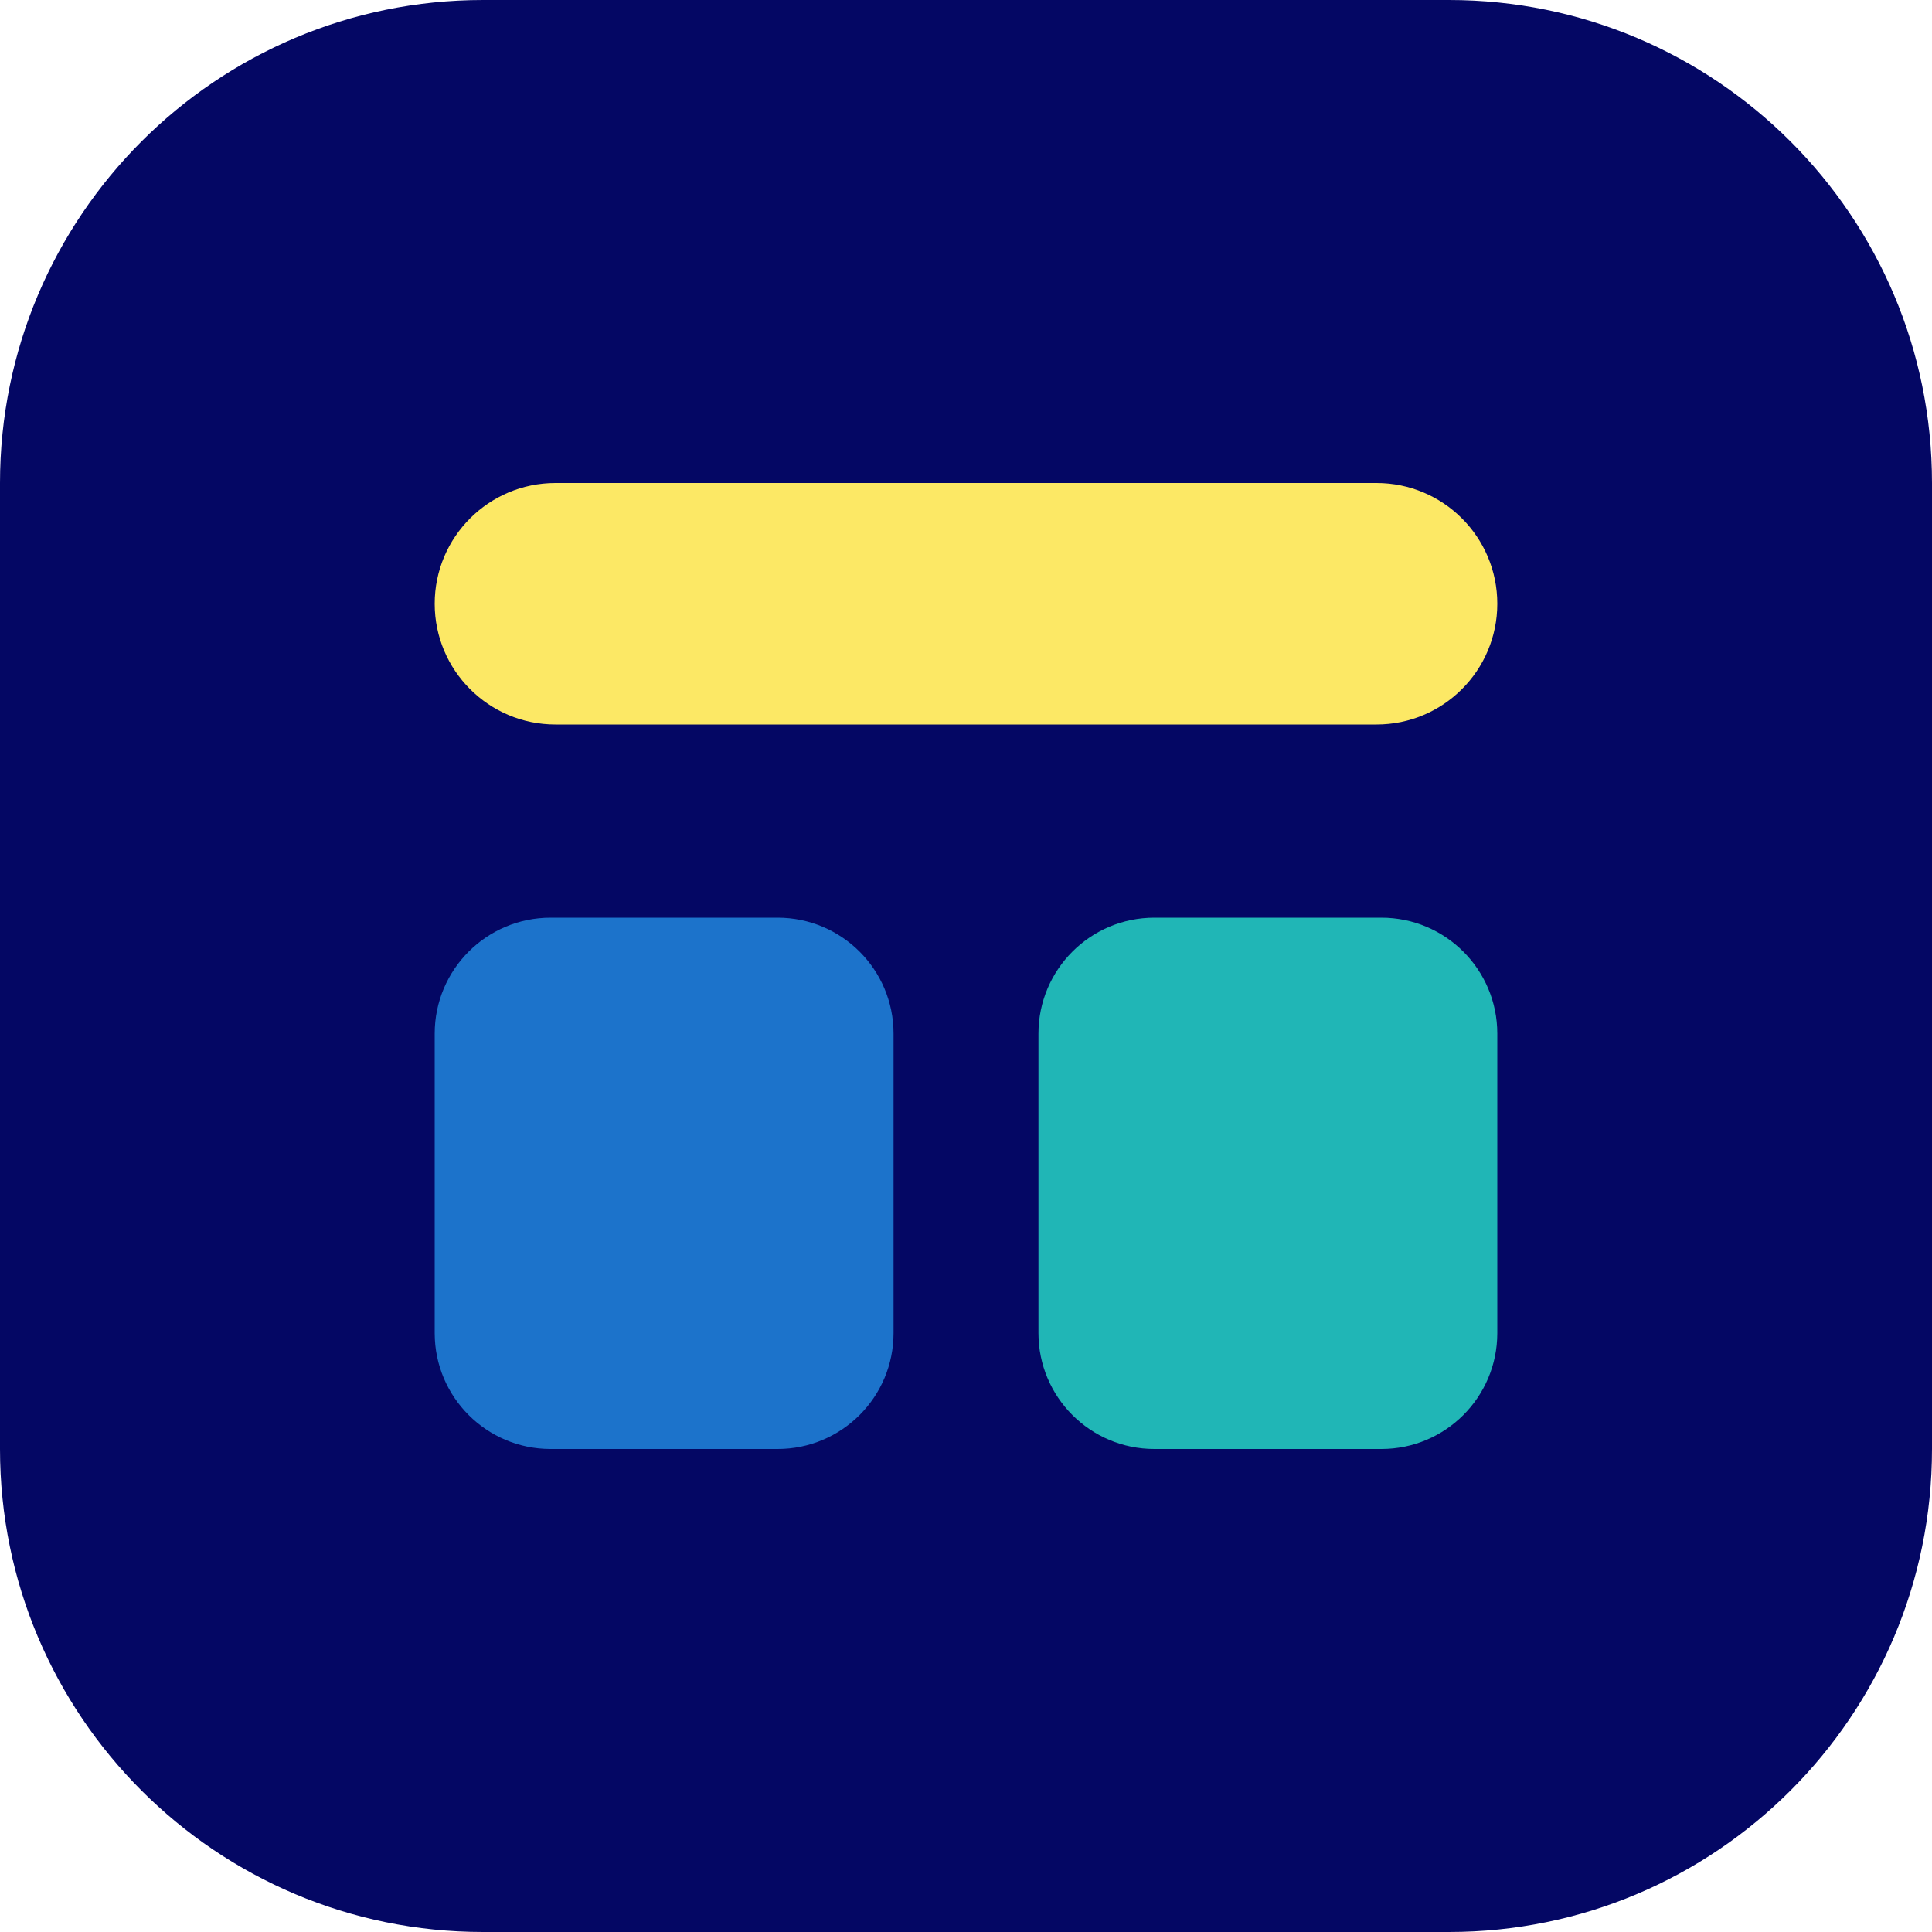
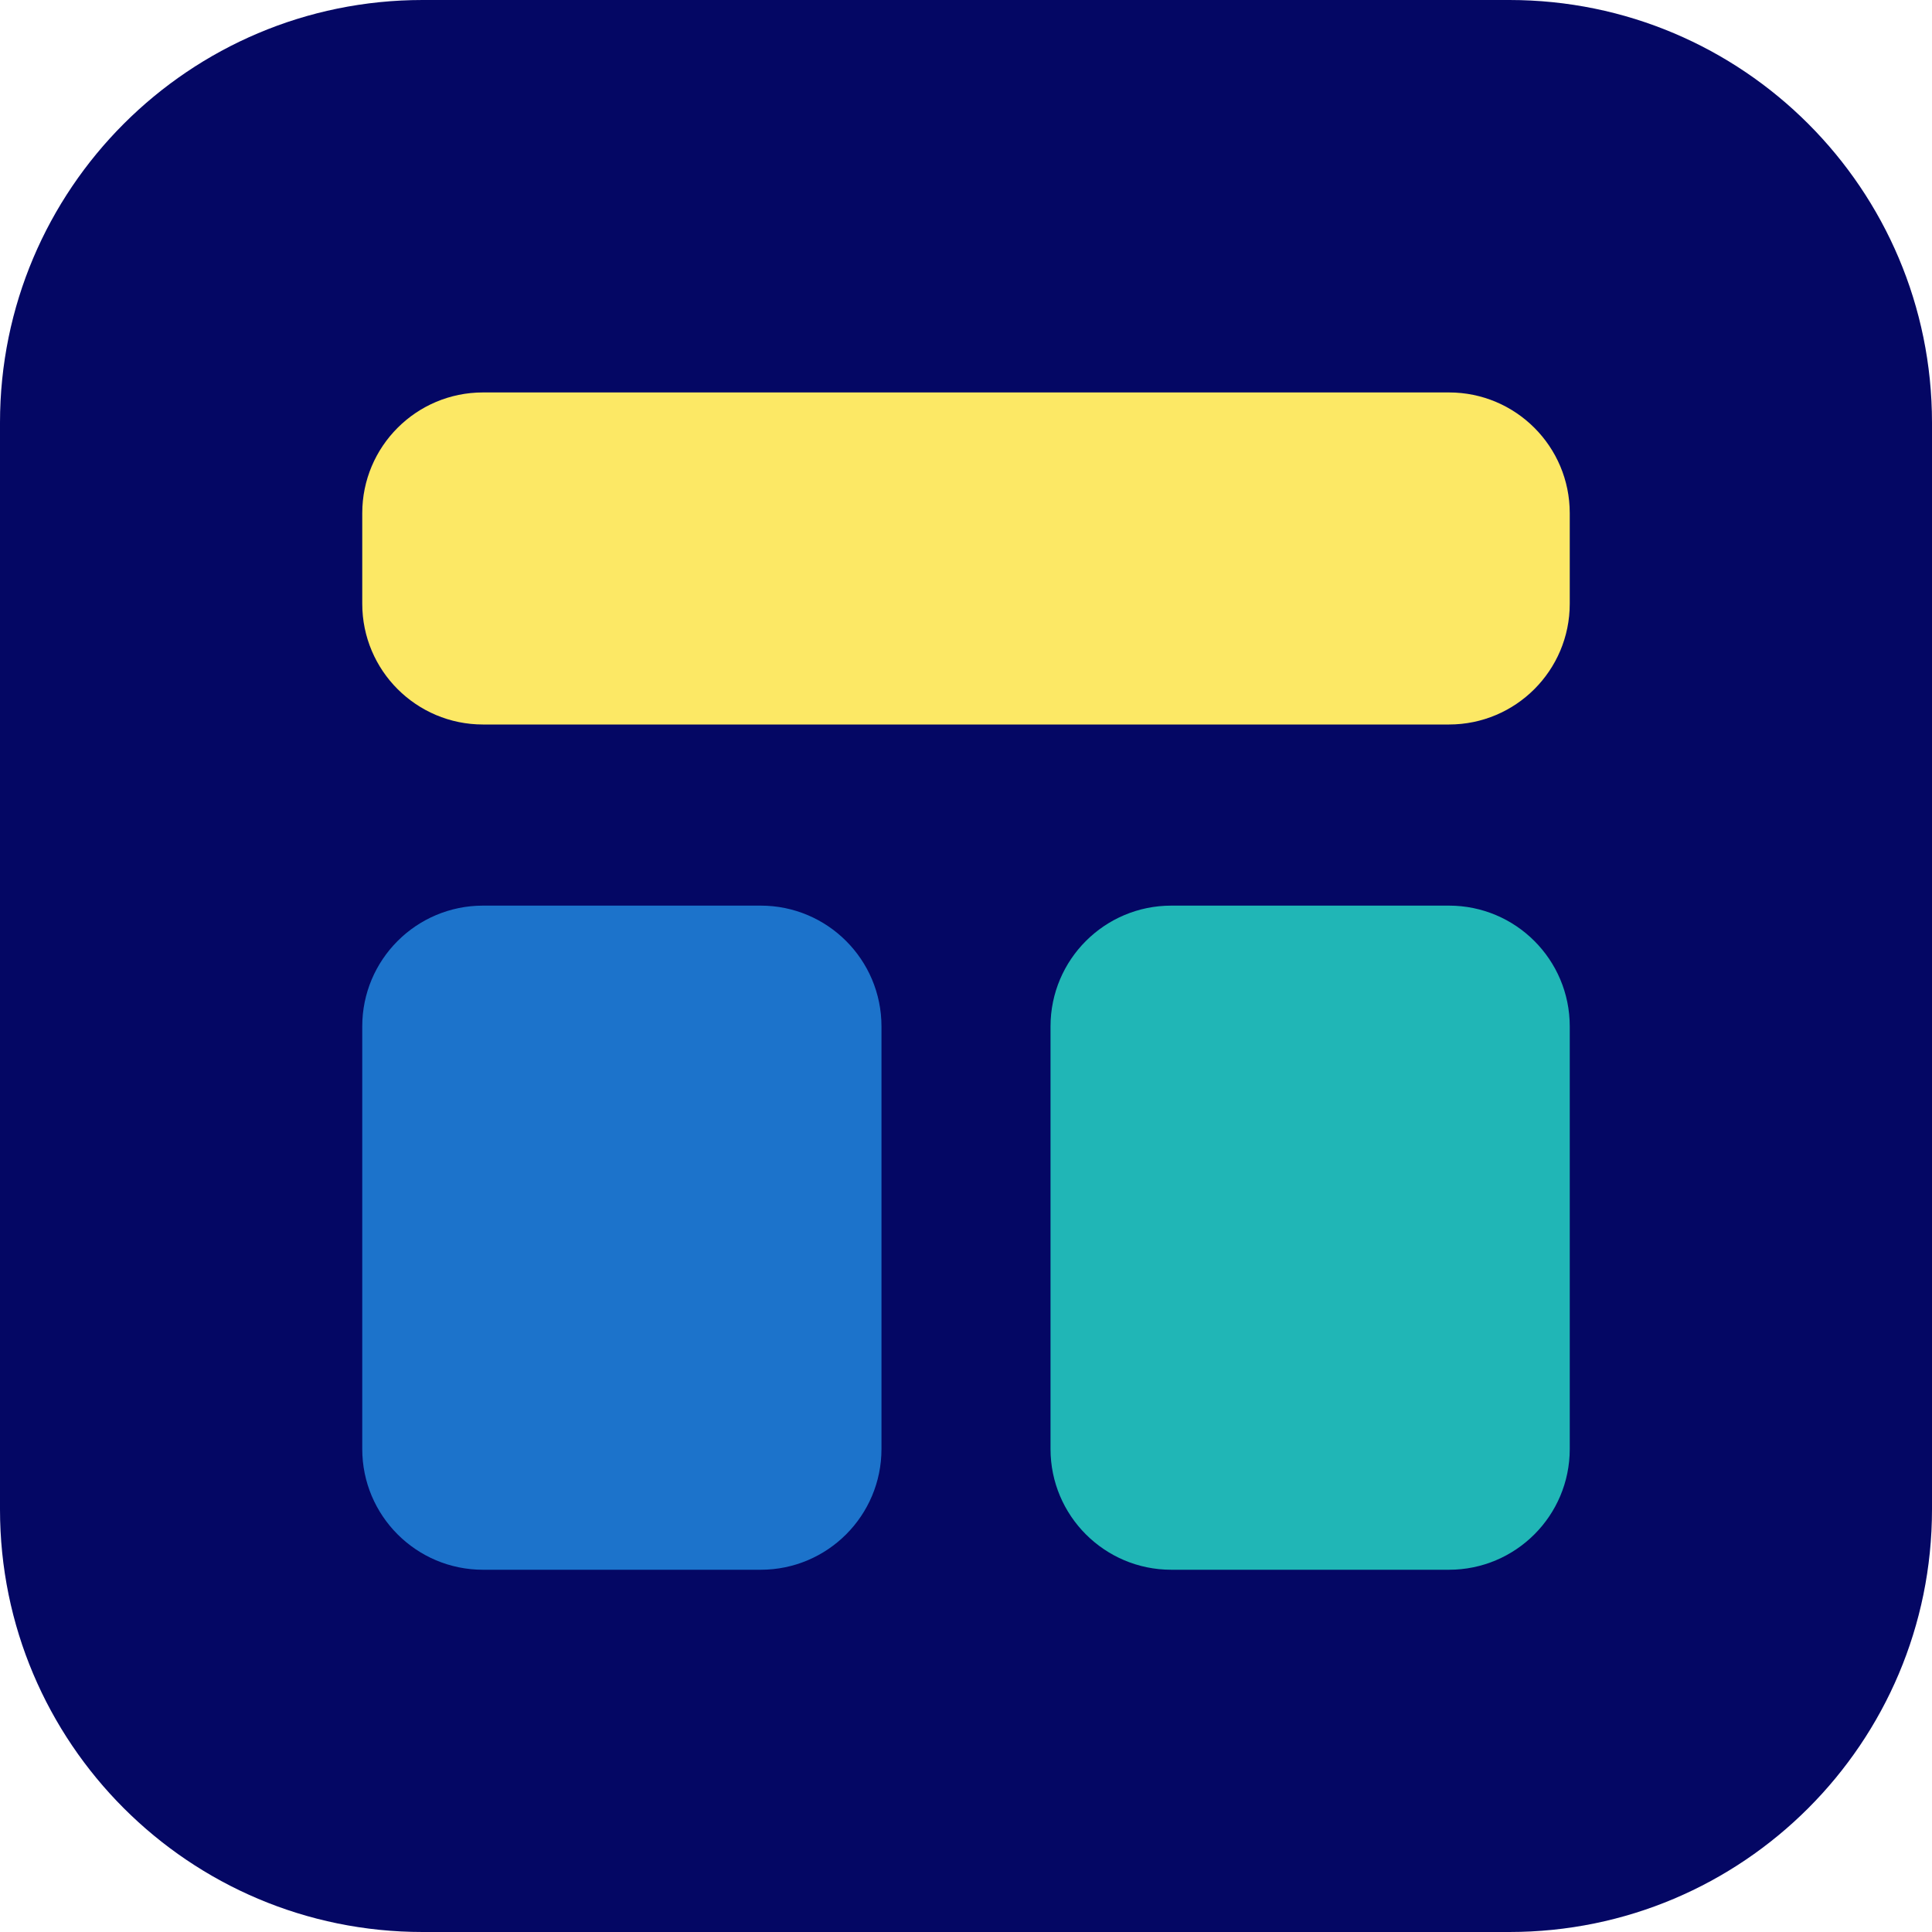
- <svg xmlns="http://www.w3.org/2000/svg" viewBox="0 0 40 40" width="512" height="512">
-   <rect width="40" height="40" rx="10" fill="#040764" />
-   <rect x="9" y="10" width="22" height="5" rx="2.5" fill="#FCE865" />
-   <rect x="9" y="19" width="9.5" height="11" rx="2.4" fill="#1C73CB" />
-   <rect x="21.5" y="19" width="9.5" height="11" rx="2.4" fill="#20B6B6" />
+ <svg xmlns="http://www.w3.org/2000/svg" viewBox="0 0 32 32" width="512" height="512">
+   <rect width="32" height="32" rx="7" fill="#040764" />
+   <rect x="6" y="6.5" width="20" height="5.5" rx="2" fill="#FCE865" />
+   <rect x="6" y="15" width="8.6" height="11" rx="2" fill="#1C73CB" />
+   <rect x="17.4" y="15" width="8.6" height="11" rx="2" fill="#20B6B6" />
</svg>
